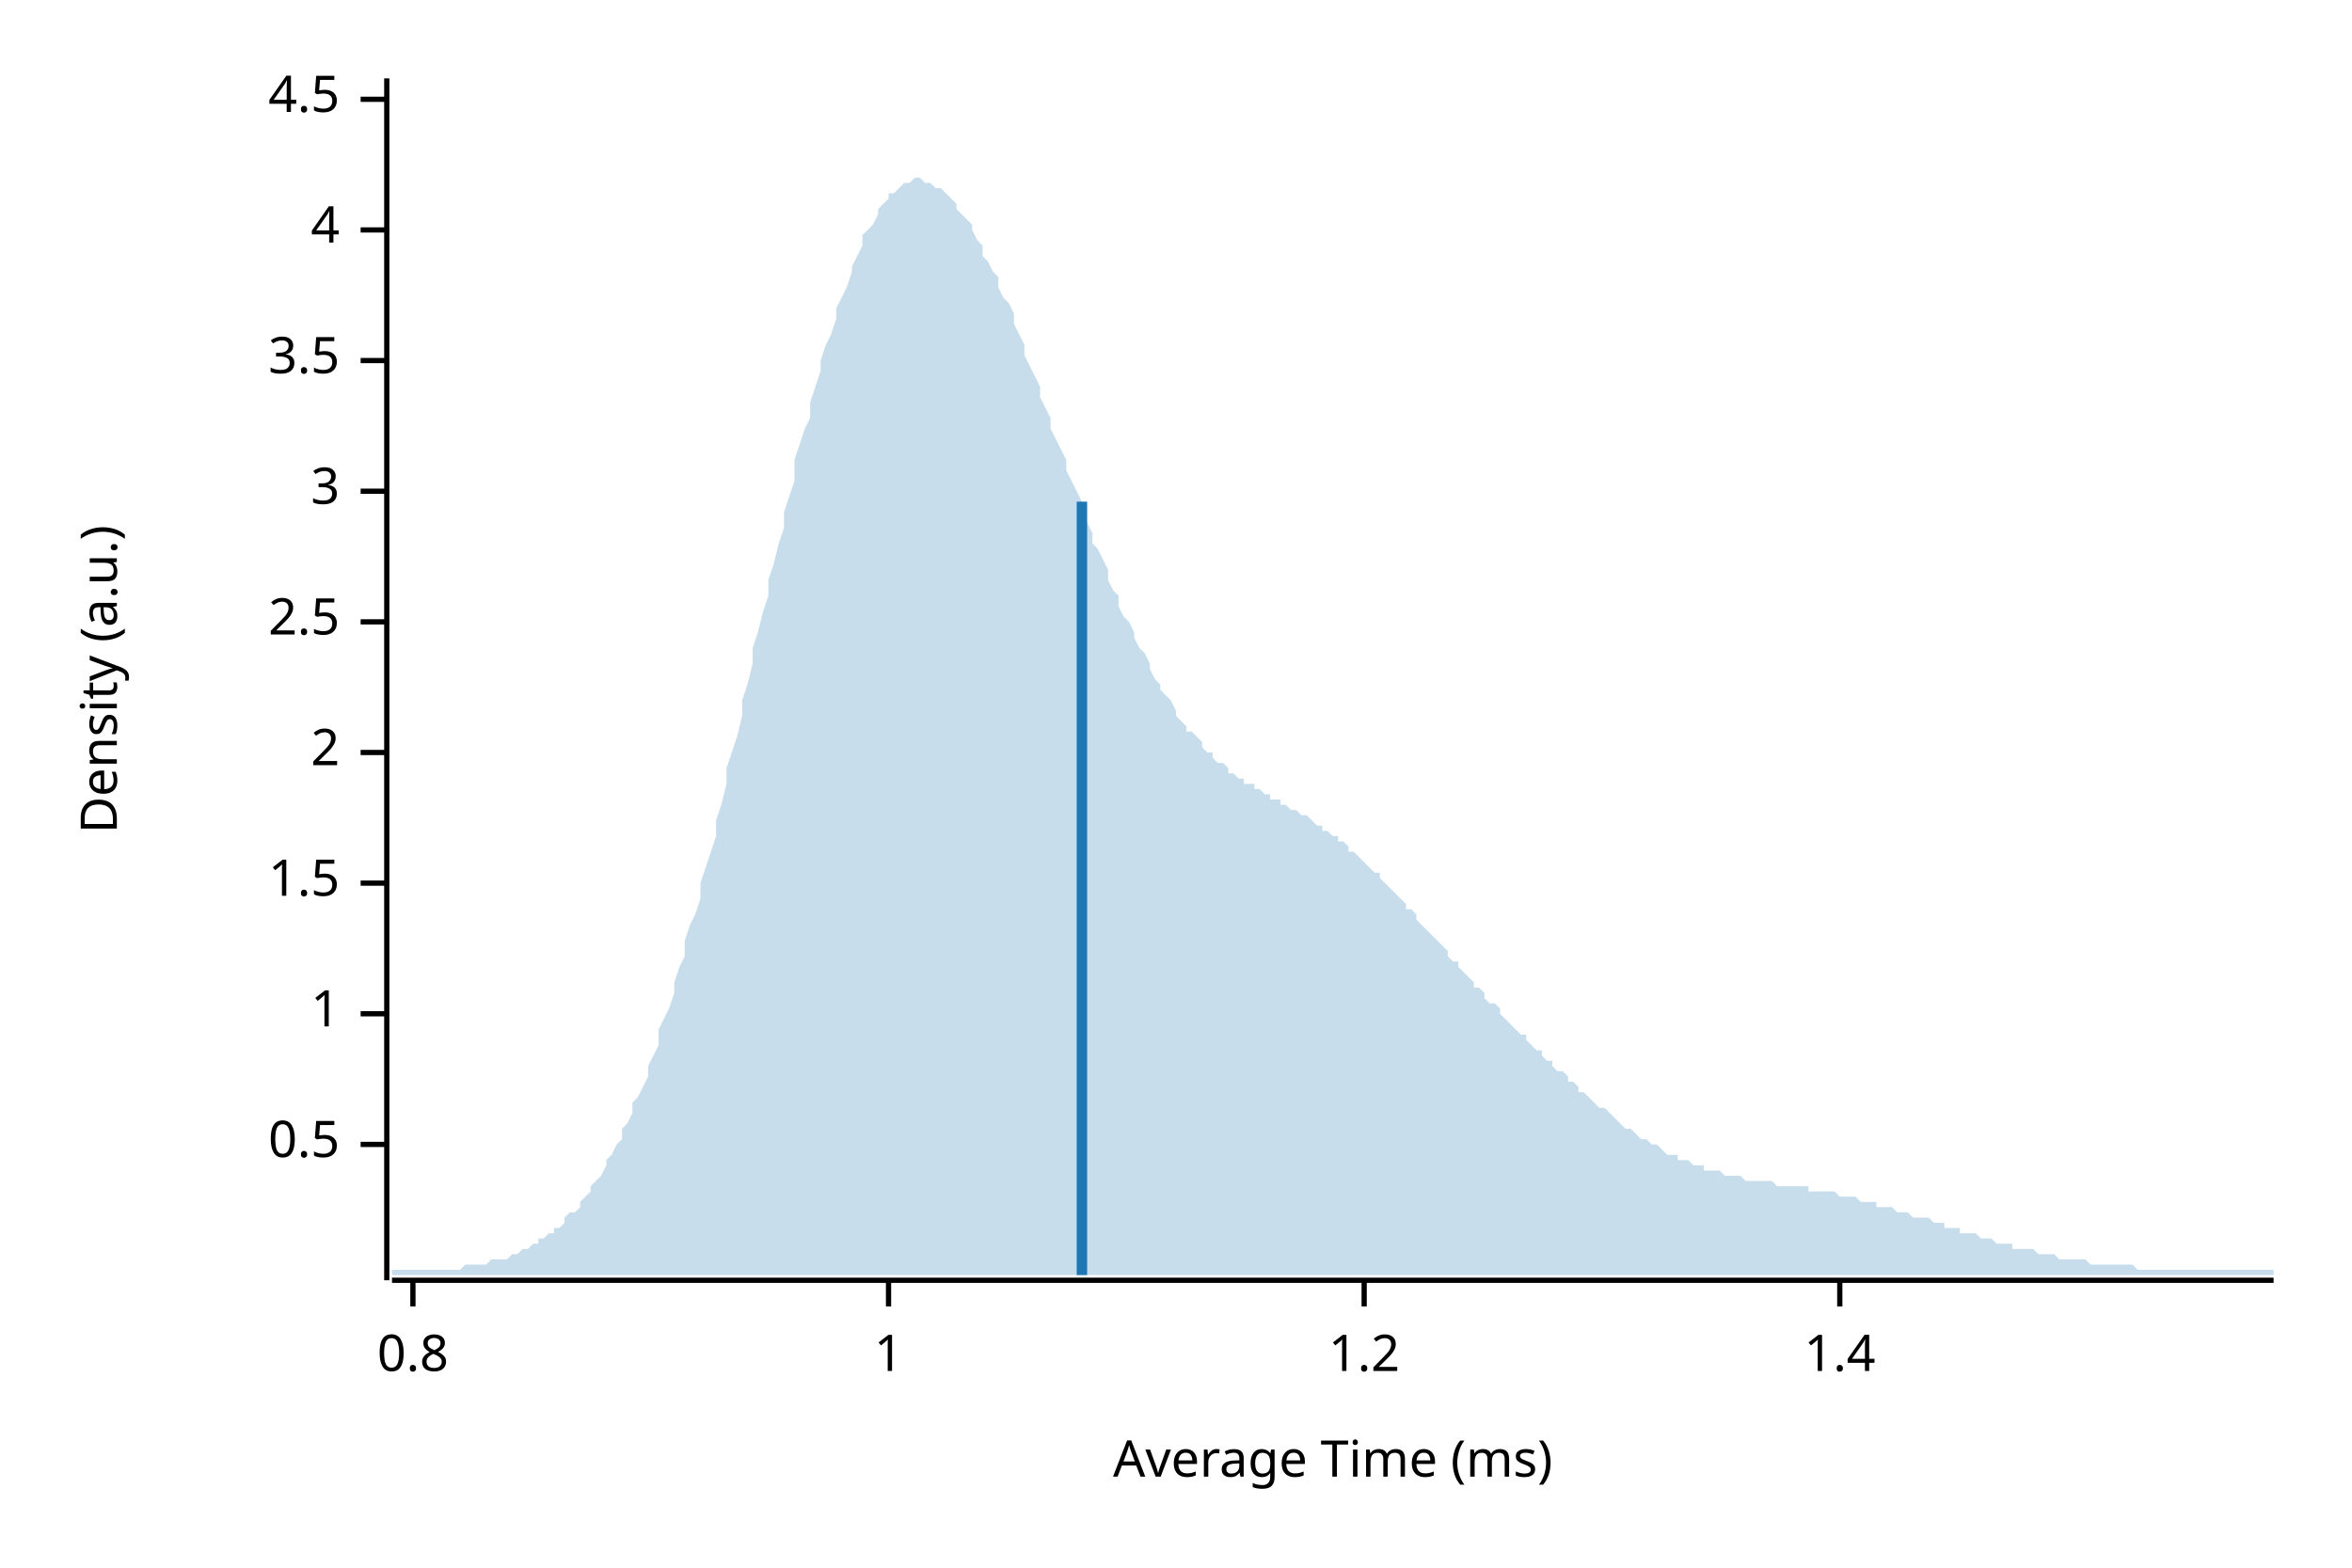
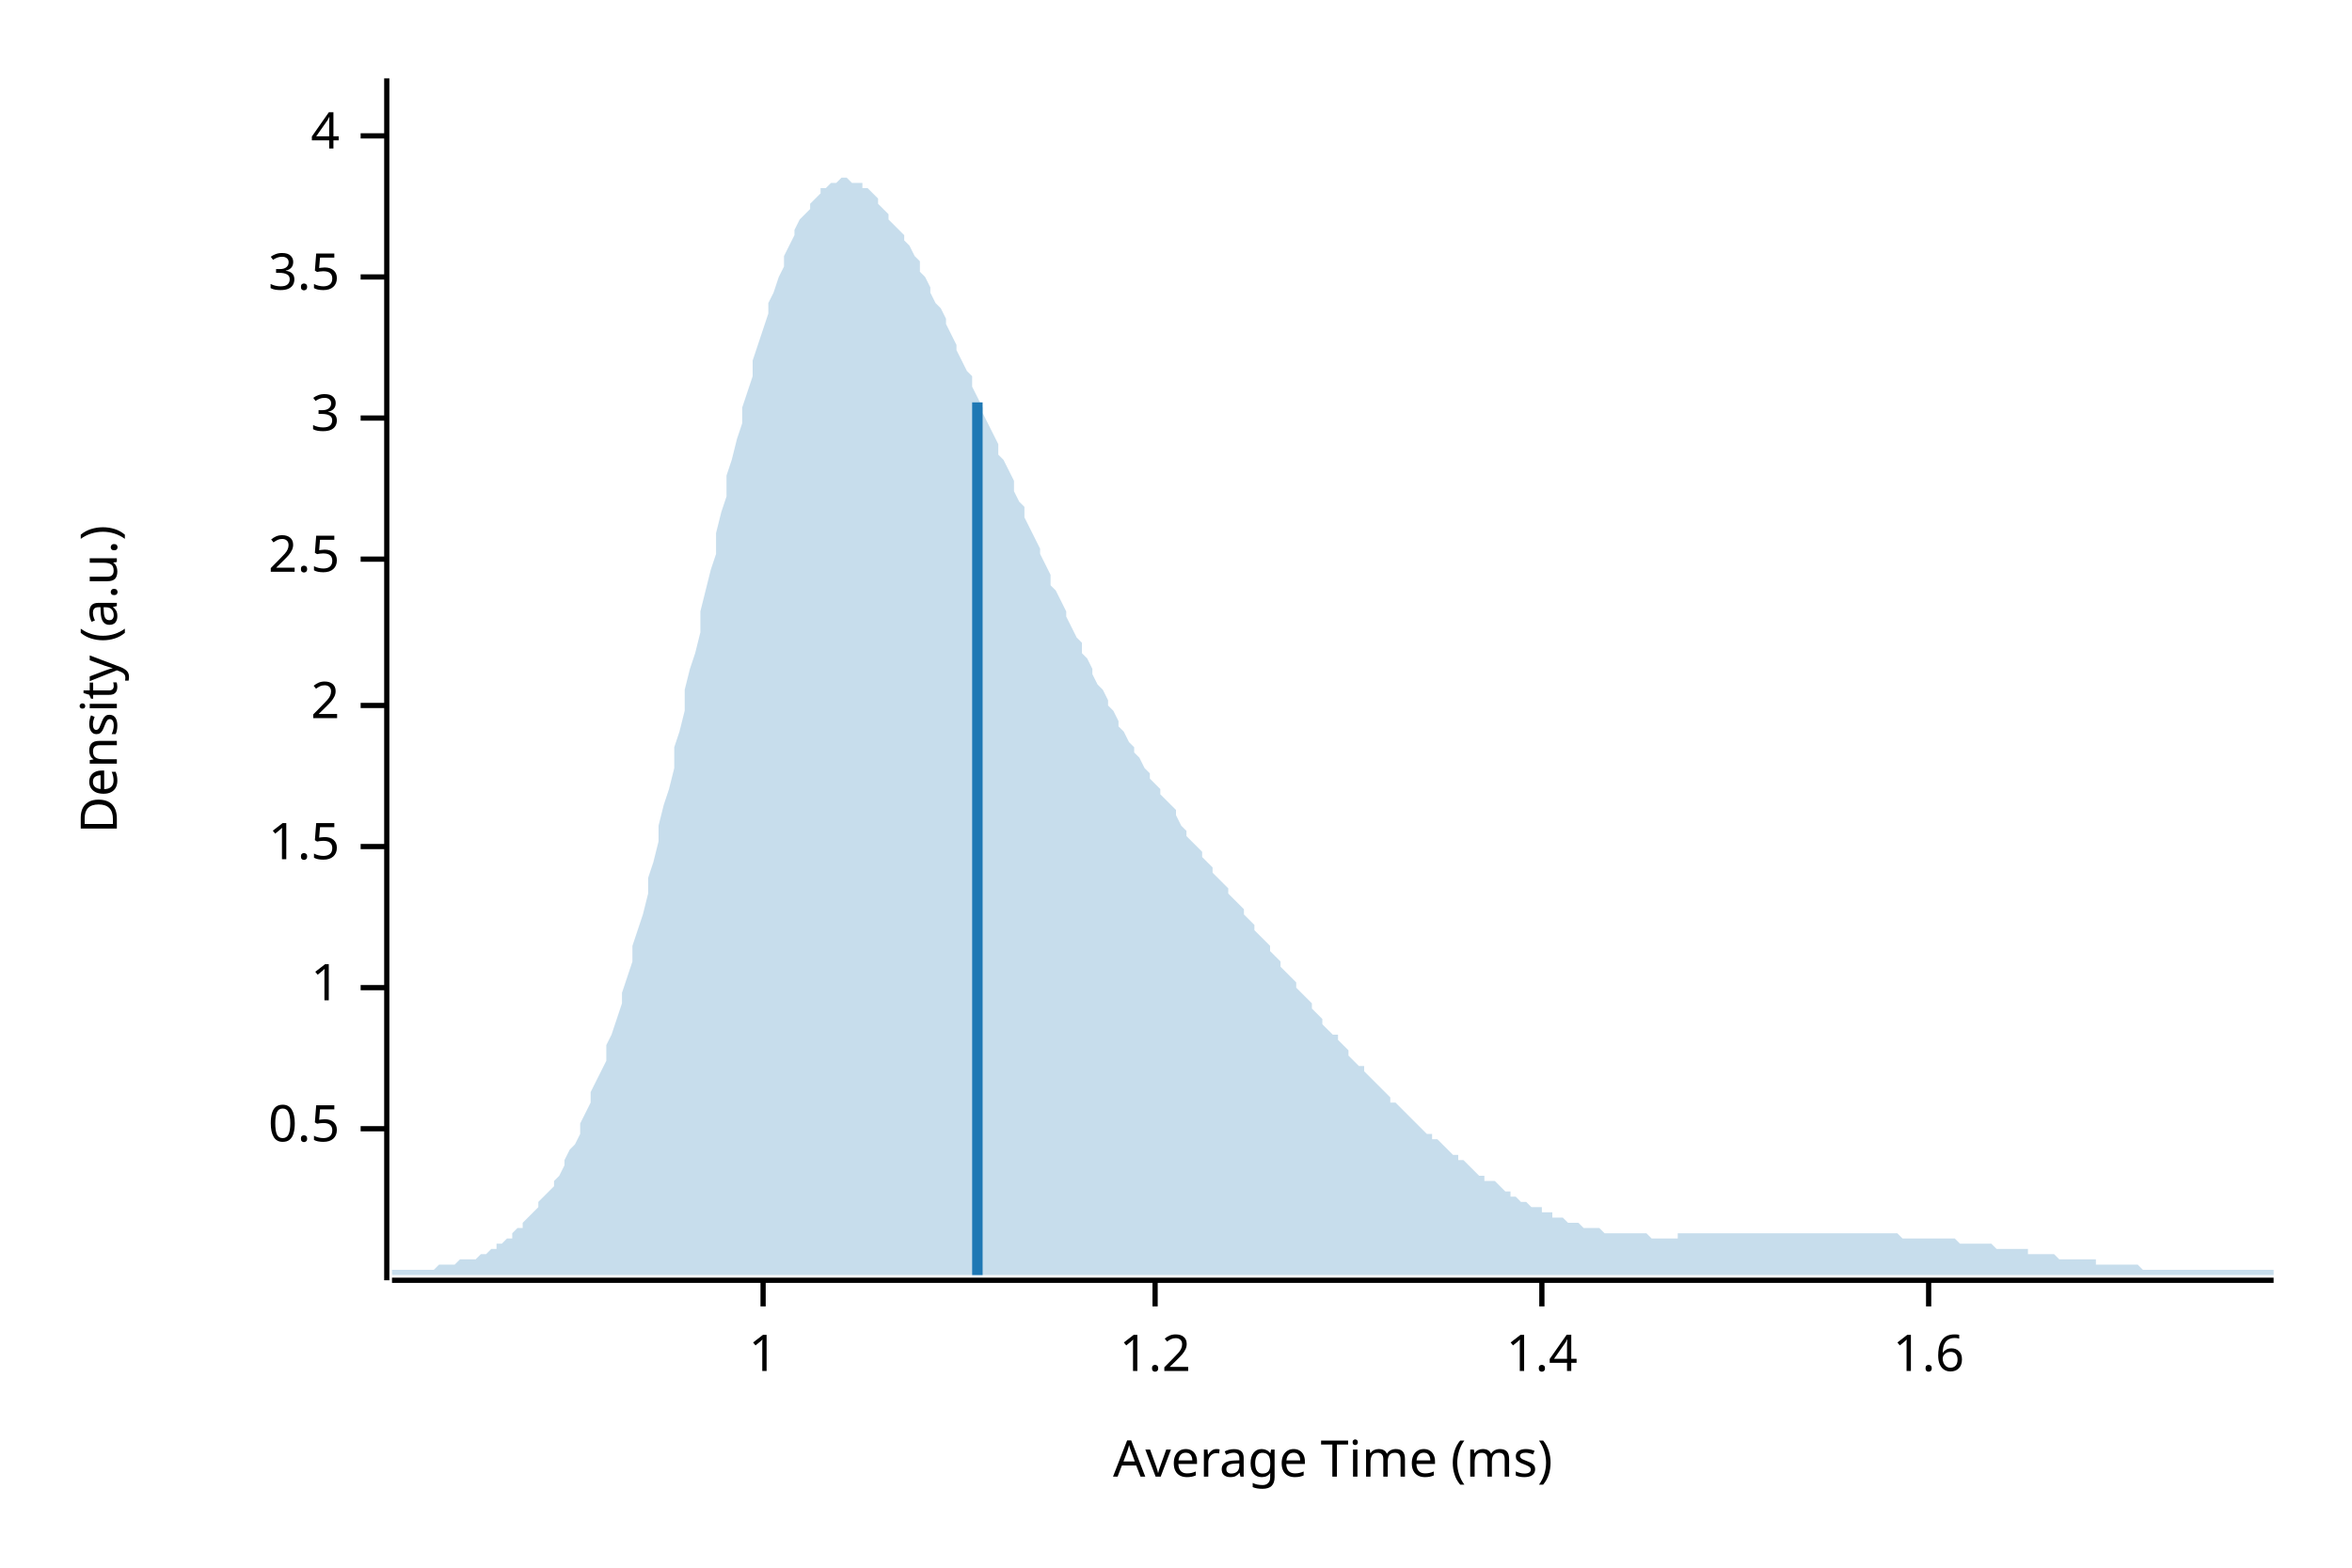
<svg xmlns="http://www.w3.org/2000/svg" width="450" height="300" viewBox="0 0 450 300">
  <text x="15" y="130" dy="0.76em" text-anchor="middle" font-family="sans-serif" font-size="9.677" opacity="1" fill="#000000" transform="rotate(270, 15, 130)">
Density (a.u.)
</text>
  <text x="255" y="285" dy="-0.5ex" text-anchor="middle" font-family="sans-serif" font-size="9.677" opacity="1" fill="#000000">
Average Time (ms)
</text>
  <polyline fill="none" opacity="1" stroke="#000000" stroke-width="1" points="74,15 74,245 " />
-   <text x="65" y="219" dy="0.5ex" text-anchor="end" font-family="sans-serif" font-size="9.677" opacity="1" fill="#000000">
+   <text x="65" y="216" dy="0.5ex" text-anchor="end" font-family="sans-serif" font-size="9.677" opacity="1" fill="#000000">
0.5
</text>
-   <polyline fill="none" opacity="1" stroke="#000000" stroke-width="1" points="69,219 74,219 " />
-   <text x="65" y="194" dy="0.5ex" text-anchor="end" font-family="sans-serif" font-size="9.677" opacity="1" fill="#000000">
+   <polyline fill="none" opacity="1" stroke="#000000" stroke-width="1" points="69,216 74,216 " />
+   <text x="65" y="189" dy="0.5ex" text-anchor="end" font-family="sans-serif" font-size="9.677" opacity="1" fill="#000000">
1
</text>
-   <polyline fill="none" opacity="1" stroke="#000000" stroke-width="1" points="69,194 74,194 " />
-   <text x="65" y="169" dy="0.5ex" text-anchor="end" font-family="sans-serif" font-size="9.677" opacity="1" fill="#000000">
+   <polyline fill="none" opacity="1" stroke="#000000" stroke-width="1" points="69,189 74,189 " />
+   <text x="65" y="162" dy="0.5ex" text-anchor="end" font-family="sans-serif" font-size="9.677" opacity="1" fill="#000000">
1.5
</text>
-   <polyline fill="none" opacity="1" stroke="#000000" stroke-width="1" points="69,169 74,169 " />
-   <text x="65" y="144" dy="0.5ex" text-anchor="end" font-family="sans-serif" font-size="9.677" opacity="1" fill="#000000">
+   <polyline fill="none" opacity="1" stroke="#000000" stroke-width="1" points="69,162 74,162 " />
+   <text x="65" y="135" dy="0.5ex" text-anchor="end" font-family="sans-serif" font-size="9.677" opacity="1" fill="#000000">
2
</text>
-   <polyline fill="none" opacity="1" stroke="#000000" stroke-width="1" points="69,144 74,144 " />
-   <text x="65" y="119" dy="0.5ex" text-anchor="end" font-family="sans-serif" font-size="9.677" opacity="1" fill="#000000">
+   <polyline fill="none" opacity="1" stroke="#000000" stroke-width="1" points="69,135 74,135 " />
+   <text x="65" y="107" dy="0.5ex" text-anchor="end" font-family="sans-serif" font-size="9.677" opacity="1" fill="#000000">
2.5
</text>
-   <polyline fill="none" opacity="1" stroke="#000000" stroke-width="1" points="69,119 74,119 " />
-   <text x="65" y="94" dy="0.5ex" text-anchor="end" font-family="sans-serif" font-size="9.677" opacity="1" fill="#000000">
+   <polyline fill="none" opacity="1" stroke="#000000" stroke-width="1" points="69,107 74,107 " />
+   <text x="65" y="80" dy="0.5ex" text-anchor="end" font-family="sans-serif" font-size="9.677" opacity="1" fill="#000000">
3
</text>
-   <polyline fill="none" opacity="1" stroke="#000000" stroke-width="1" points="69,94 74,94 " />
-   <text x="65" y="69" dy="0.5ex" text-anchor="end" font-family="sans-serif" font-size="9.677" opacity="1" fill="#000000">
+   <polyline fill="none" opacity="1" stroke="#000000" stroke-width="1" points="69,80 74,80 " />
+   <text x="65" y="53" dy="0.5ex" text-anchor="end" font-family="sans-serif" font-size="9.677" opacity="1" fill="#000000">
3.5
</text>
-   <polyline fill="none" opacity="1" stroke="#000000" stroke-width="1" points="69,69 74,69 " />
-   <text x="65" y="44" dy="0.5ex" text-anchor="end" font-family="sans-serif" font-size="9.677" opacity="1" fill="#000000">
+   <polyline fill="none" opacity="1" stroke="#000000" stroke-width="1" points="69,53 74,53 " />
+   <text x="65" y="26" dy="0.5ex" text-anchor="end" font-family="sans-serif" font-size="9.677" opacity="1" fill="#000000">
4
</text>
-   <polyline fill="none" opacity="1" stroke="#000000" stroke-width="1" points="69,44 74,44 " />
-   <text x="65" y="19" dy="0.5ex" text-anchor="end" font-family="sans-serif" font-size="9.677" opacity="1" fill="#000000">
- 4.5
- </text>
-   <polyline fill="none" opacity="1" stroke="#000000" stroke-width="1" points="69,19 74,19 " />
+   <polyline fill="none" opacity="1" stroke="#000000" stroke-width="1" points="69,26 74,26 " />
  <polyline fill="none" opacity="1" stroke="#000000" stroke-width="1" points="75,245 435,245 " />
-   <text x="79" y="255" dy="0.76em" text-anchor="middle" font-family="sans-serif" font-size="9.677" opacity="1" fill="#000000">
- 0.8
- </text>
-   <polyline fill="none" opacity="1" stroke="#000000" stroke-width="1" points="79,245 79,250 " />
-   <text x="170" y="255" dy="0.76em" text-anchor="middle" font-family="sans-serif" font-size="9.677" opacity="1" fill="#000000">
+   <text x="146" y="255" dy="0.76em" text-anchor="middle" font-family="sans-serif" font-size="9.677" opacity="1" fill="#000000">
1
</text>
-   <polyline fill="none" opacity="1" stroke="#000000" stroke-width="1" points="170,245 170,250 " />
-   <text x="261" y="255" dy="0.76em" text-anchor="middle" font-family="sans-serif" font-size="9.677" opacity="1" fill="#000000">
+   <polyline fill="none" opacity="1" stroke="#000000" stroke-width="1" points="146,245 146,250 " />
+   <text x="221" y="255" dy="0.76em" text-anchor="middle" font-family="sans-serif" font-size="9.677" opacity="1" fill="#000000">
1.2
</text>
-   <polyline fill="none" opacity="1" stroke="#000000" stroke-width="1" points="261,245 261,250 " />
-   <text x="352" y="255" dy="0.76em" text-anchor="middle" font-family="sans-serif" font-size="9.677" opacity="1" fill="#000000">
+   <polyline fill="none" opacity="1" stroke="#000000" stroke-width="1" points="221,245 221,250 " />
+   <text x="295" y="255" dy="0.76em" text-anchor="middle" font-family="sans-serif" font-size="9.677" opacity="1" fill="#000000">
1.4
</text>
-   <polyline fill="none" opacity="1" stroke="#000000" stroke-width="1" points="352,245 352,250 " />
-   <polygon opacity="0.25" fill="#1F78B4" points="75,243 75,243 76,243 77,243 77,243 78,243 79,243 80,243 80,243 81,243 82,243 82,243 83,243 84,243 85,243 85,243 86,243 87,243 87,243 88,243 89,242 90,242 90,242 91,242 92,242 93,242 93,242 94,241 95,241 95,241 96,241 97,241 98,240 98,240 99,240 100,239 100,239 101,239 102,238 103,238 103,237 104,237 105,236 106,236 106,235 107,235 108,234 108,233 109,232 110,232 111,231 111,230 112,229 113,228 113,227 114,226 115,225 116,223 116,222 117,221 118,219 119,218 119,216 120,215 121,213 121,211 122,210 123,208 124,206 124,204 125,202 126,200 126,197 127,195 128,193 129,190 129,188 130,185 131,183 131,180 132,177 133,175 134,172 134,169 135,166 136,163 137,160 137,157 138,154 139,150 139,147 140,144 141,141 142,137 142,134 143,131 144,127 144,124 145,121 146,117 147,114 147,111 148,108 149,104 150,101 150,98 151,95 152,92 152,88 153,85 154,82 155,80 155,77 156,74 157,71 157,69 158,66 159,64 160,61 160,59 161,57 162,55 163,52 163,51 164,49 165,47 165,45 166,44 167,43 168,41 168,40 169,39 170,38 170,37 171,37 172,36 173,35 173,35 174,35 175,34 176,34 176,34 177,35 178,35 178,35 179,36 180,36 181,37 181,37 182,38 183,39 183,40 184,41 185,42 186,43 186,44 187,46 188,47 188,49 189,50 190,52 191,53 191,55 192,57 193,58 194,60 194,62 195,64 196,66 196,68 197,70 198,72 199,74 199,76 200,78 201,80 201,82 202,84 203,86 204,88 204,90 205,92 206,94 207,96 207,98 208,100 209,102 209,104 210,105 211,107 212,109 212,111 213,113 214,114 214,116 215,118 216,119 217,121 217,122 218,124 219,125 220,127 220,128 221,130 222,131 222,132 223,133 224,134 225,136 225,137 226,138 227,139 227,140 228,140 229,141 230,142 230,143 231,144 232,144 232,145 233,146 234,146 235,147 235,148 236,148 237,149 238,149 238,150 239,150 240,150 240,151 241,151 242,152 243,152 243,153 244,153 245,153 245,154 246,154 247,155 248,155 248,155 249,156 250,156 251,157 251,157 252,158 253,158 253,159 254,159 255,160 256,160 256,161 257,161 258,162 258,163 259,163 260,164 261,165 261,165 262,166 263,167 264,167 264,168 265,169 266,170 266,170 267,171 268,172 269,173 269,174 270,174 271,175 271,176 272,177 273,178 274,179 274,179 275,180 276,181 277,182 277,183 278,184 279,184 279,185 280,186 281,187 282,188 282,189 283,189 284,190 284,191 285,192 286,192 287,193 287,194 288,195 289,196 289,196 290,197 291,198 292,198 292,199 293,200 294,201 295,201 295,202 296,203 297,203 297,204 298,205 299,205 300,206 300,207 301,207 302,208 302,209 303,209 304,210 305,211 305,211 306,212 307,212 308,213 308,213 309,214 310,215 310,215 311,216 312,216 313,217 313,217 314,218 315,218 315,218 316,219 317,219 318,220 318,220 319,221 320,221 321,221 321,222 322,222 323,222 323,222 324,223 325,223 326,223 326,224 327,224 328,224 328,224 329,224 330,225 331,225 331,225 332,225 333,225 333,225 334,226 335,226 336,226 336,226 337,226 338,226 339,226 339,226 340,227 341,227 341,227 342,227 343,227 344,227 344,227 345,227 346,227 346,228 347,228 348,228 349,228 349,228 350,228 351,228 352,229 352,229 353,229 354,229 354,229 355,229 356,230 357,230 357,230 358,230 359,230 359,231 360,231 361,231 362,231 362,231 363,232 364,232 365,232 365,232 366,233 367,233 367,233 368,233 369,233 370,234 370,234 371,234 372,234 372,235 373,235 374,235 375,235 375,236 376,236 377,236 378,236 378,236 379,237 380,237 380,237 381,237 382,238 383,238 383,238 384,238 385,238 385,239 386,239 387,239 388,239 388,239 389,239 390,240 390,240 391,240 392,240 393,240 393,240 394,241 395,241 396,241 396,241 397,241 398,241 398,241 399,241 400,242 401,242 401,242 402,242 403,242 403,242 404,242 405,242 406,242 406,242 407,242 408,242 409,243 409,243 410,243 411,243 411,243 412,243 413,243 414,243 414,243 415,243 416,243 416,243 417,243 418,243 419,243 419,243 420,243 421,243 422,243 422,243 423,243 424,243 424,243 425,243 426,243 427,243 427,243 428,243 429,243 429,243 430,243 431,243 432,243 432,243 433,243 434,243 435,243 435,244 75,244 " />
-   <polyline fill="none" opacity="1" stroke="#1F78B4" stroke-width="2" points="207,244 207,96 " />
+   <polyline fill="none" opacity="1" stroke="#000000" stroke-width="1" points="295,245 295,250 " />
+   <text x="369" y="255" dy="0.76em" text-anchor="middle" font-family="sans-serif" font-size="9.677" opacity="1" fill="#000000">
+ 1.6
+ </text>
+   <polyline fill="none" opacity="1" stroke="#000000" stroke-width="1" points="369,245 369,250 " />
+   <polygon opacity="0.25" fill="#1F78B4" points="75,243 75,243 76,243 77,243 77,243 78,243 79,243 80,243 80,243 81,243 82,243 82,243 83,243 84,242 85,242 85,242 86,242 87,242 87,242 88,241 89,241 90,241 90,241 91,241 92,240 93,240 93,240 94,239 95,239 95,238 96,238 97,237 98,237 98,236 99,235 100,235 100,234 101,233 102,232 103,231 103,230 104,229 105,228 106,227 106,226 107,225 108,223 108,222 109,220 110,219 111,217 111,215 112,213 113,211 113,209 114,207 115,205 116,203 116,200 117,198 118,195 119,192 119,190 120,187 121,184 121,181 122,178 123,175 124,171 124,168 125,165 126,161 126,158 127,154 128,151 129,147 129,143 130,140 131,136 131,132 132,128 133,125 134,121 134,117 135,113 136,109 137,106 137,102 138,98 139,95 139,91 140,88 141,84 142,81 142,78 143,75 144,72 144,69 145,66 146,63 147,60 147,58 148,56 149,53 150,51 150,49 151,47 152,45 152,44 153,42 154,41 155,40 155,39 156,38 157,37 157,36 158,36 159,35 160,35 160,35 161,34 162,34 163,35 163,35 164,35 165,35 165,36 166,36 167,37 168,38 168,39 169,40 170,41 170,42 171,43 172,44 173,45 173,46 174,47 175,49 176,50 176,52 177,53 178,55 178,56 179,58 180,59 181,61 181,62 182,64 183,66 183,67 184,69 185,71 186,72 186,74 187,76 188,78 188,79 189,81 190,83 191,85 191,87 192,88 193,90 194,92 194,94 195,96 196,97 196,99 197,101 198,103 199,105 199,106 200,108 201,110 201,112 202,113 203,115 204,117 204,118 205,120 206,122 207,123 207,125 208,126 209,128 209,129 210,131 211,132 212,134 212,135 213,136 214,138 214,139 215,140 216,142 217,143 217,144 218,145 219,147 220,148 220,149 221,150 222,151 222,152 223,153 224,154 225,155 225,156 226,158 227,159 227,160 228,161 229,162 230,163 230,164 231,165 232,166 232,167 233,168 234,169 235,170 235,171 236,172 237,173 238,174 238,175 239,176 240,177 240,178 241,179 242,180 243,181 243,182 244,183 245,184 245,185 246,186 247,187 248,188 248,189 249,190 250,191 251,192 251,193 252,194 253,195 253,196 254,197 255,198 256,198 256,199 257,200 258,201 258,202 259,203 260,204 261,204 261,205 262,206 263,207 264,208 264,208 265,209 266,210 266,211 267,211 268,212 269,213 269,213 270,214 271,215 271,215 272,216 273,217 274,217 274,218 275,218 276,219 277,220 277,220 278,221 279,221 279,222 280,222 281,223 282,224 282,224 283,225 284,225 284,226 285,226 286,226 287,227 287,227 288,228 289,228 289,229 290,229 291,230 292,230 292,230 293,231 294,231 295,231 295,232 296,232 297,232 297,233 298,233 299,233 300,234 300,234 301,234 302,234 302,234 303,235 304,235 305,235 305,235 306,235 307,236 308,236 308,236 309,236 310,236 310,236 311,236 312,236 313,236 313,236 314,236 315,236 315,236 316,237 317,237 318,237 318,237 319,237 320,237 321,237 321,236 322,236 323,236 323,236 324,236 325,236 326,236 326,236 327,236 328,236 328,236 329,236 330,236 331,236 331,236 332,236 333,236 333,236 334,236 335,236 336,236 336,236 337,236 338,236 339,236 339,236 340,236 341,236 341,236 342,236 343,236 344,236 344,236 345,236 346,236 346,236 347,236 348,236 349,236 349,236 350,236 351,236 352,236 352,236 353,236 354,236 354,236 355,236 356,236 357,236 357,236 358,236 359,236 359,236 360,236 361,236 362,236 362,236 363,236 364,237 365,237 365,237 366,237 367,237 367,237 368,237 369,237 370,237 370,237 371,237 372,237 372,237 373,237 374,237 375,238 375,238 376,238 377,238 378,238 378,238 379,238 380,238 380,238 381,238 382,239 383,239 383,239 384,239 385,239 385,239 386,239 387,239 388,239 388,240 389,240 390,240 390,240 391,240 392,240 393,240 393,240 394,241 395,241 396,241 396,241 397,241 398,241 398,241 399,241 400,241 401,241 401,242 402,242 403,242 403,242 404,242 405,242 406,242 406,242 407,242 408,242 409,242 409,242 410,243 411,243 411,243 412,243 413,243 414,243 414,243 415,243 416,243 416,243 417,243 418,243 419,243 419,243 420,243 421,243 422,243 422,243 423,243 424,243 424,243 425,243 426,243 427,243 427,243 428,243 429,243 429,243 430,243 431,243 432,243 432,243 433,243 434,243 435,243 435,244 75,244 " />
+   <polyline fill="none" opacity="1" stroke="#1F78B4" stroke-width="2" points="187,244 187,77 " />
</svg>
